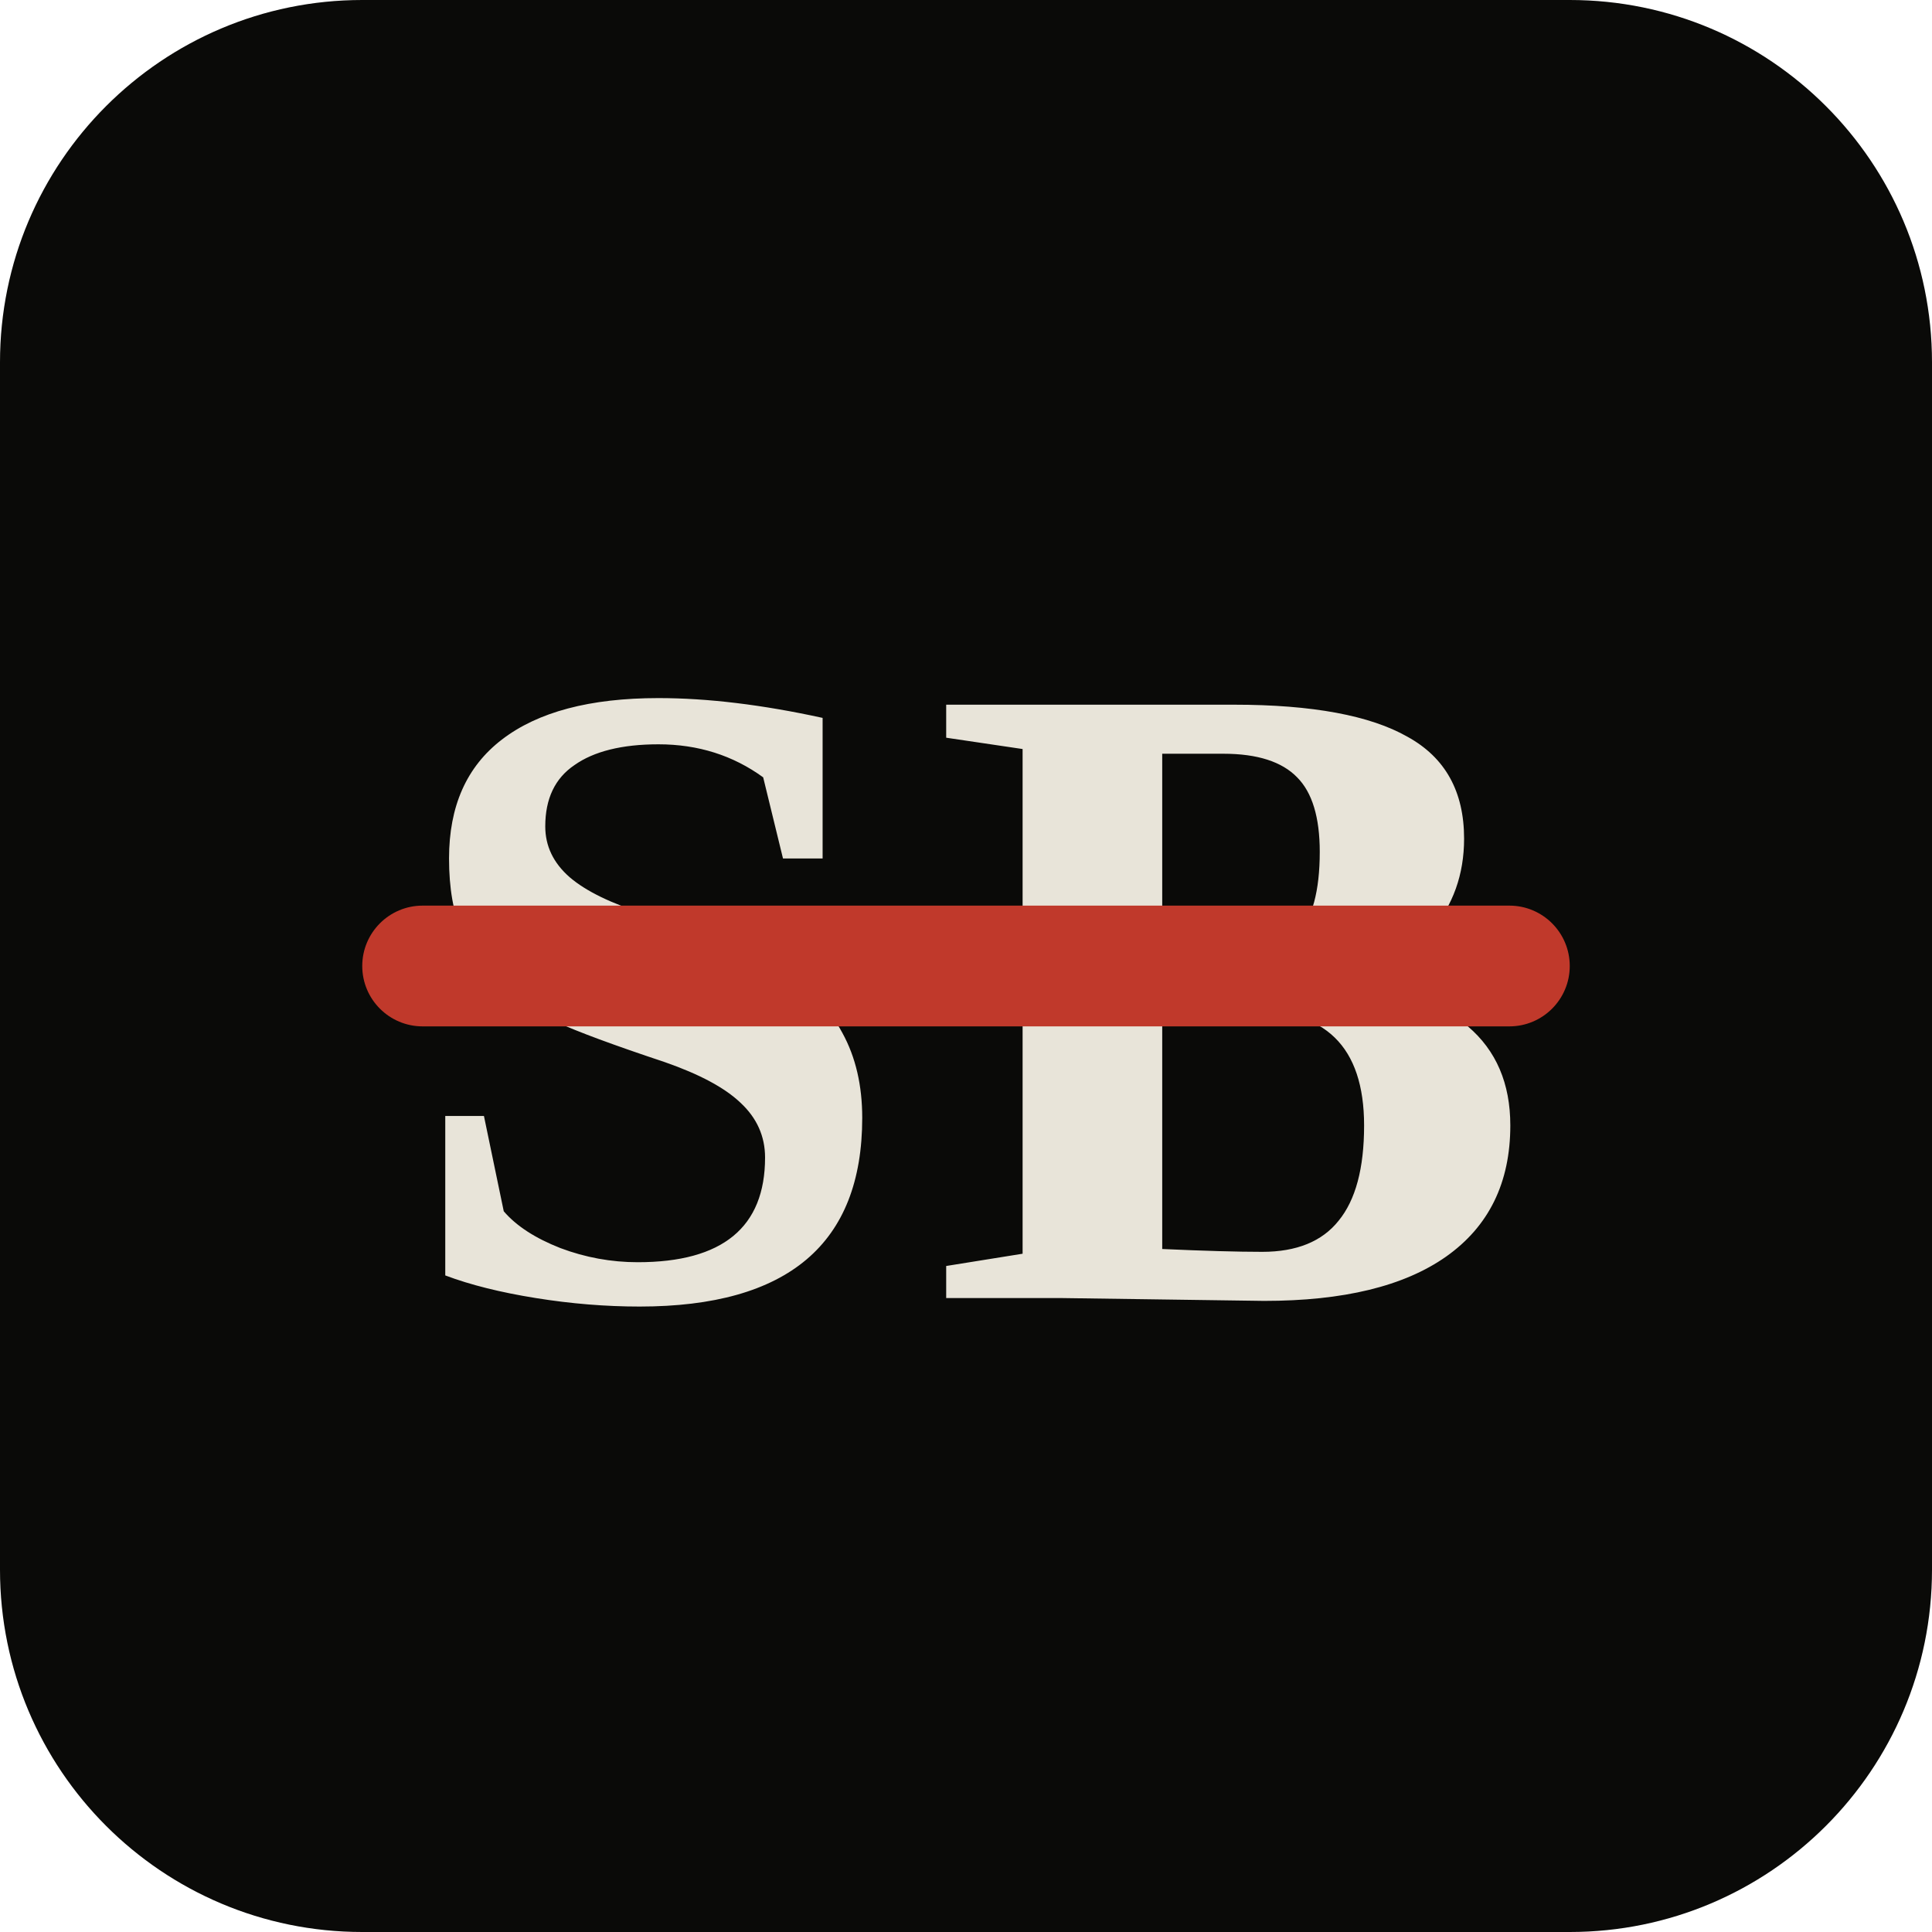
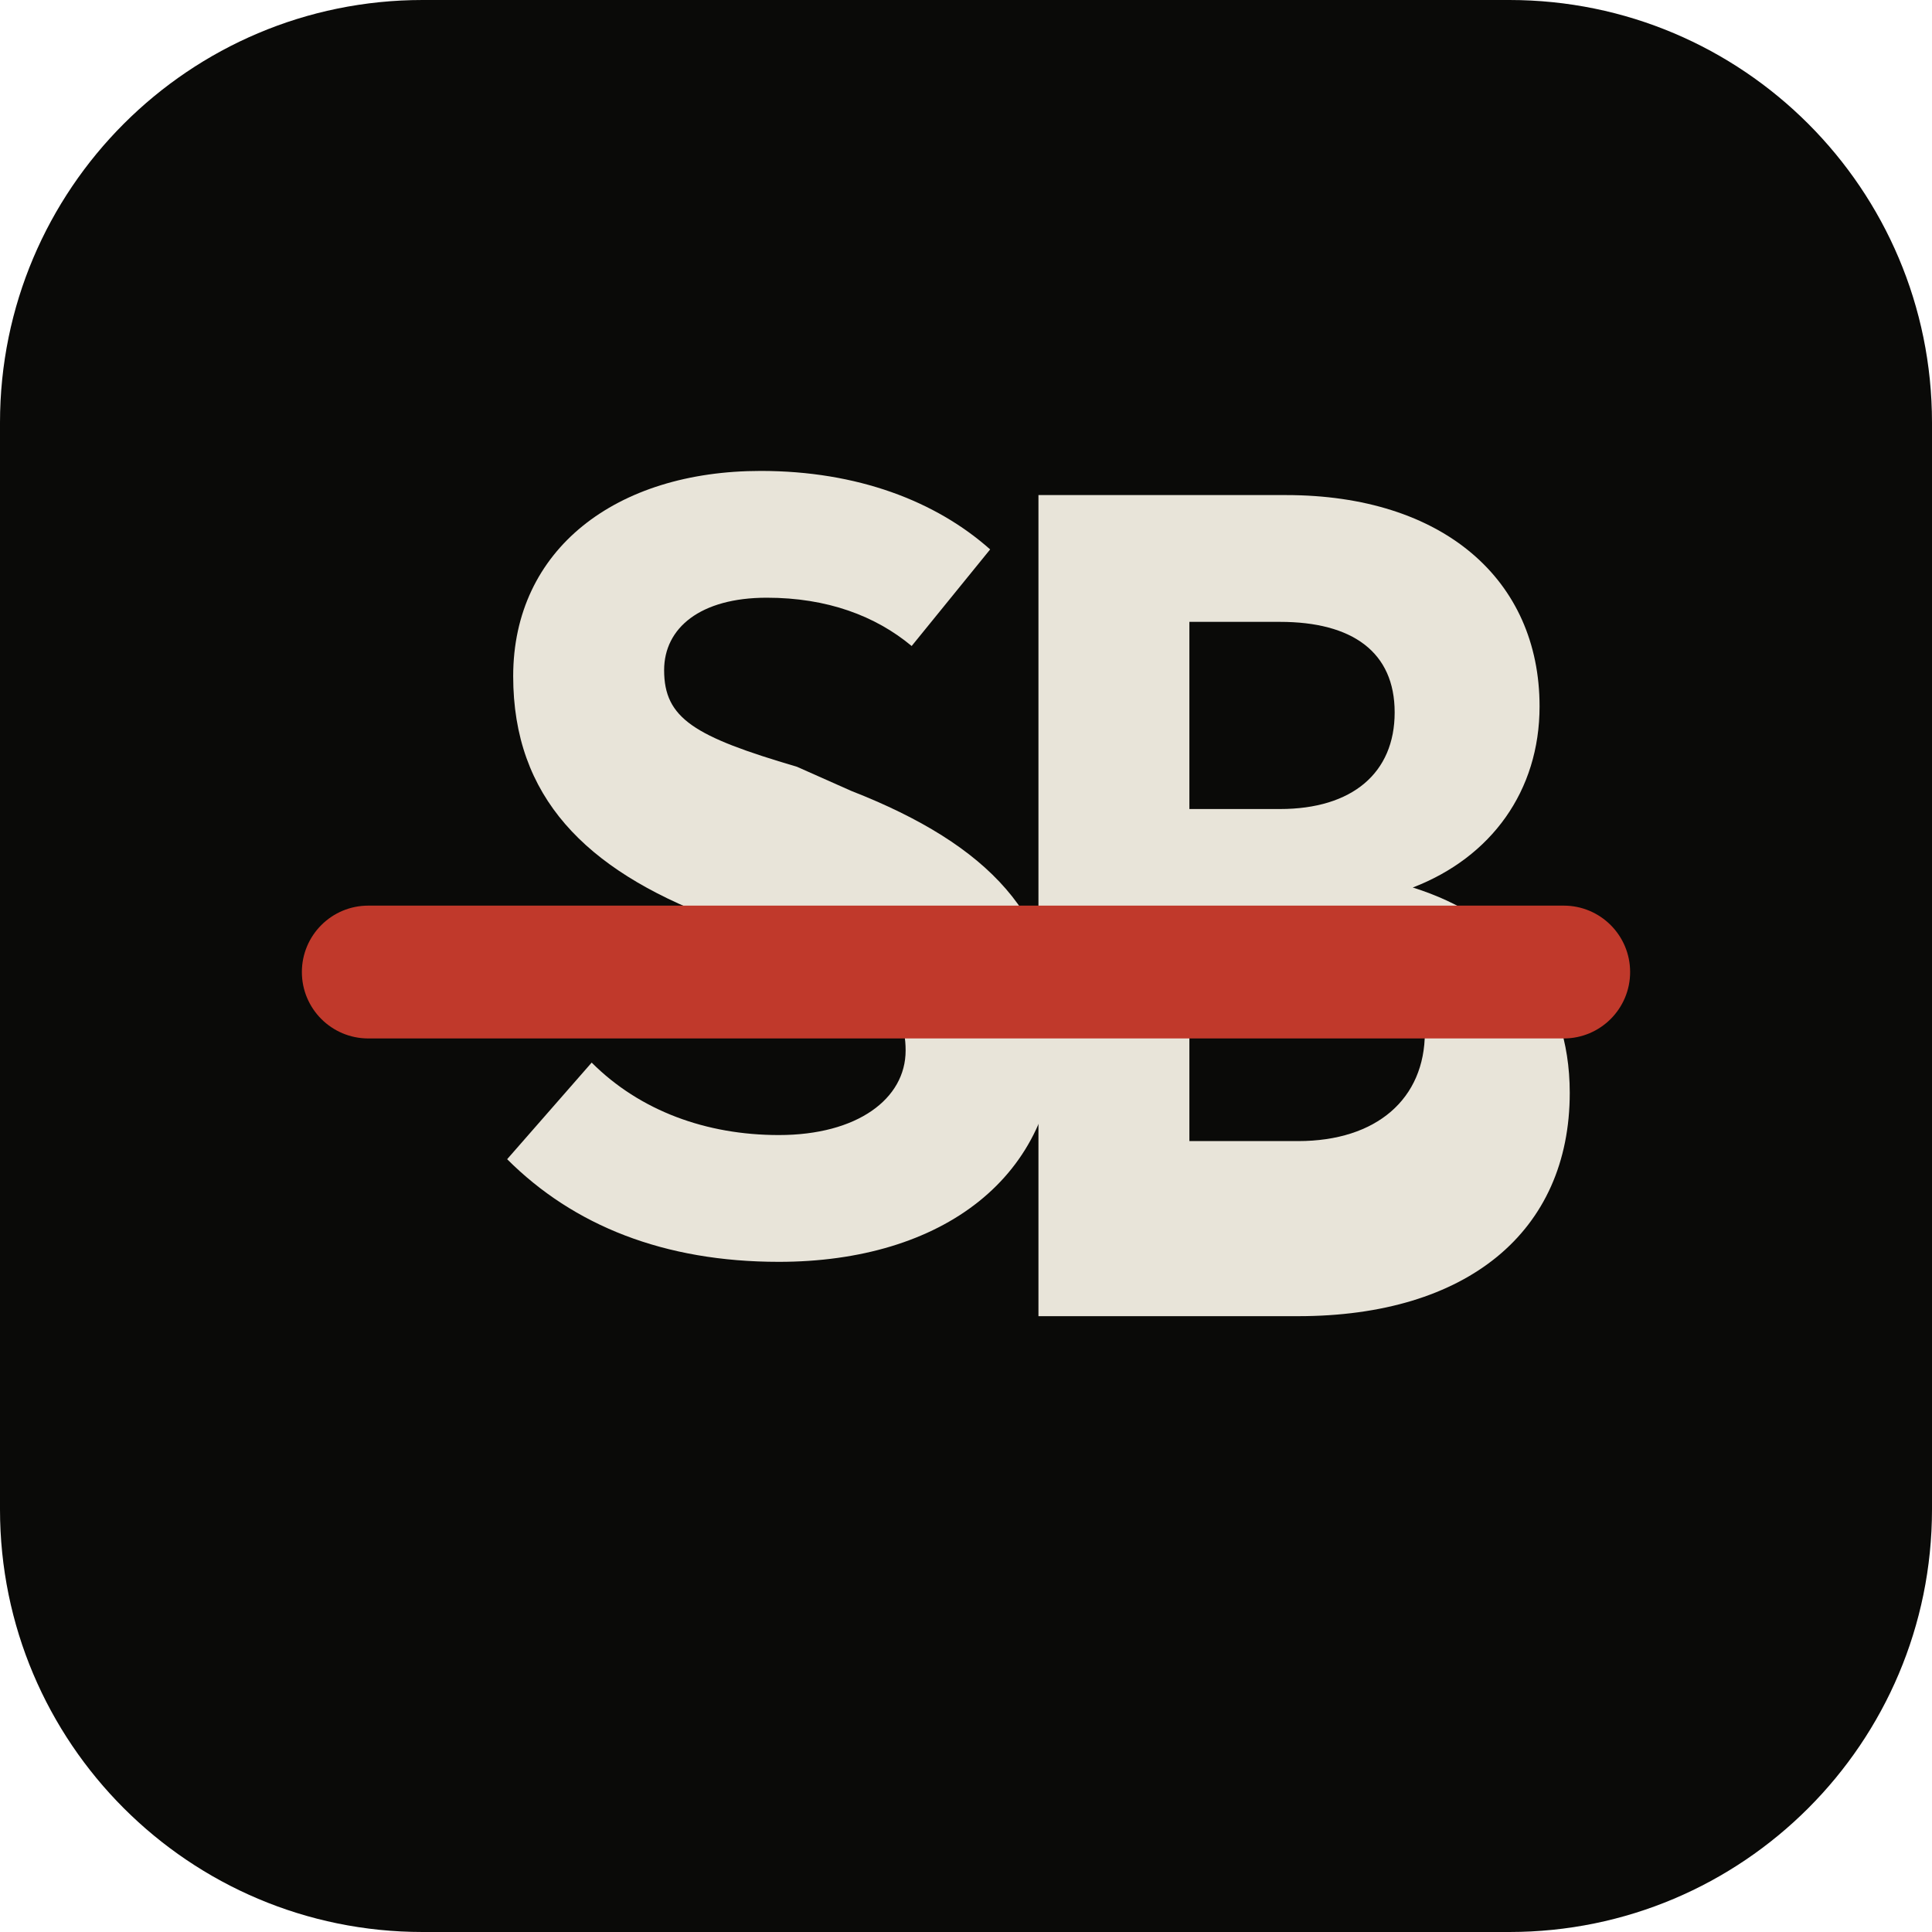
<svg xmlns="http://www.w3.org/2000/svg" viewBox="0 0 32 32" role="img" aria-label="Sabor Brazil">
-   <rect width="32" height="32" rx="6" fill="#0a0a08" />
-   <text x="16" y="21.5" text-anchor="middle" font-family="Georgia, 'Times New Roman', serif" font-size="15" font-weight="700" letter-spacing="0.5" fill="#e8e4d9">SB</text>
-   <rect x="6" y="15" width="20" height="2" rx="1" fill="#c0392b" />
+   <rect width="32" height="32" rx="7" fill="#0a0a08" />
+   <path fill="#e8e4d9" d="M8.5 11.2c0-2.1 1.7-3.4 4.1-3.4 1.6 0 2.9.5 3.8 1.3l-1.3 1.6c-.6-.5-1.4-.8-2.4-.8-1.1 0-1.7.5-1.7 1.2 0 .8.5 1.1 2.2 1.6l.9.4c2.3.9 3.4 2.1 3.4 4 0 2.4-1.9 3.8-4.6 3.8-1.9 0-3.4-.6-4.5-1.7l1.4-1.6c.8.8 1.9 1.2 3.1 1.2 1.3 0 2.1-.6 2.1-1.4 0-.8-.5-1.2-2.3-1.8l-.9-.4c-2.1-.8-3.3-2-3.3-4z" />
+   <path fill="#e8e4d9" d="M17.2 8.2h4.1c2.6 0 4.2 1.4 4.2 3.5 0 1.4-.8 2.5-2.1 3 1.6.5 2.6 1.7 2.6 3.4 0 2.3-1.7 3.7-4.5 3.7h-4.3V8.2zm2.5 2.1v3.1h1.5c1.2 0 1.9-.6 1.9-1.6s-.7-1.5-1.9-1.5h-1.5zm0 5.1v3.5h1.8c1.3 0 2.1-.7 2.1-1.8s-.8-1.7-2.1-1.7h-1.8z" />
+   <rect x="5" y="15" width="22" height="2.2" rx="1.1" fill="#c0392b" />
</svg>
